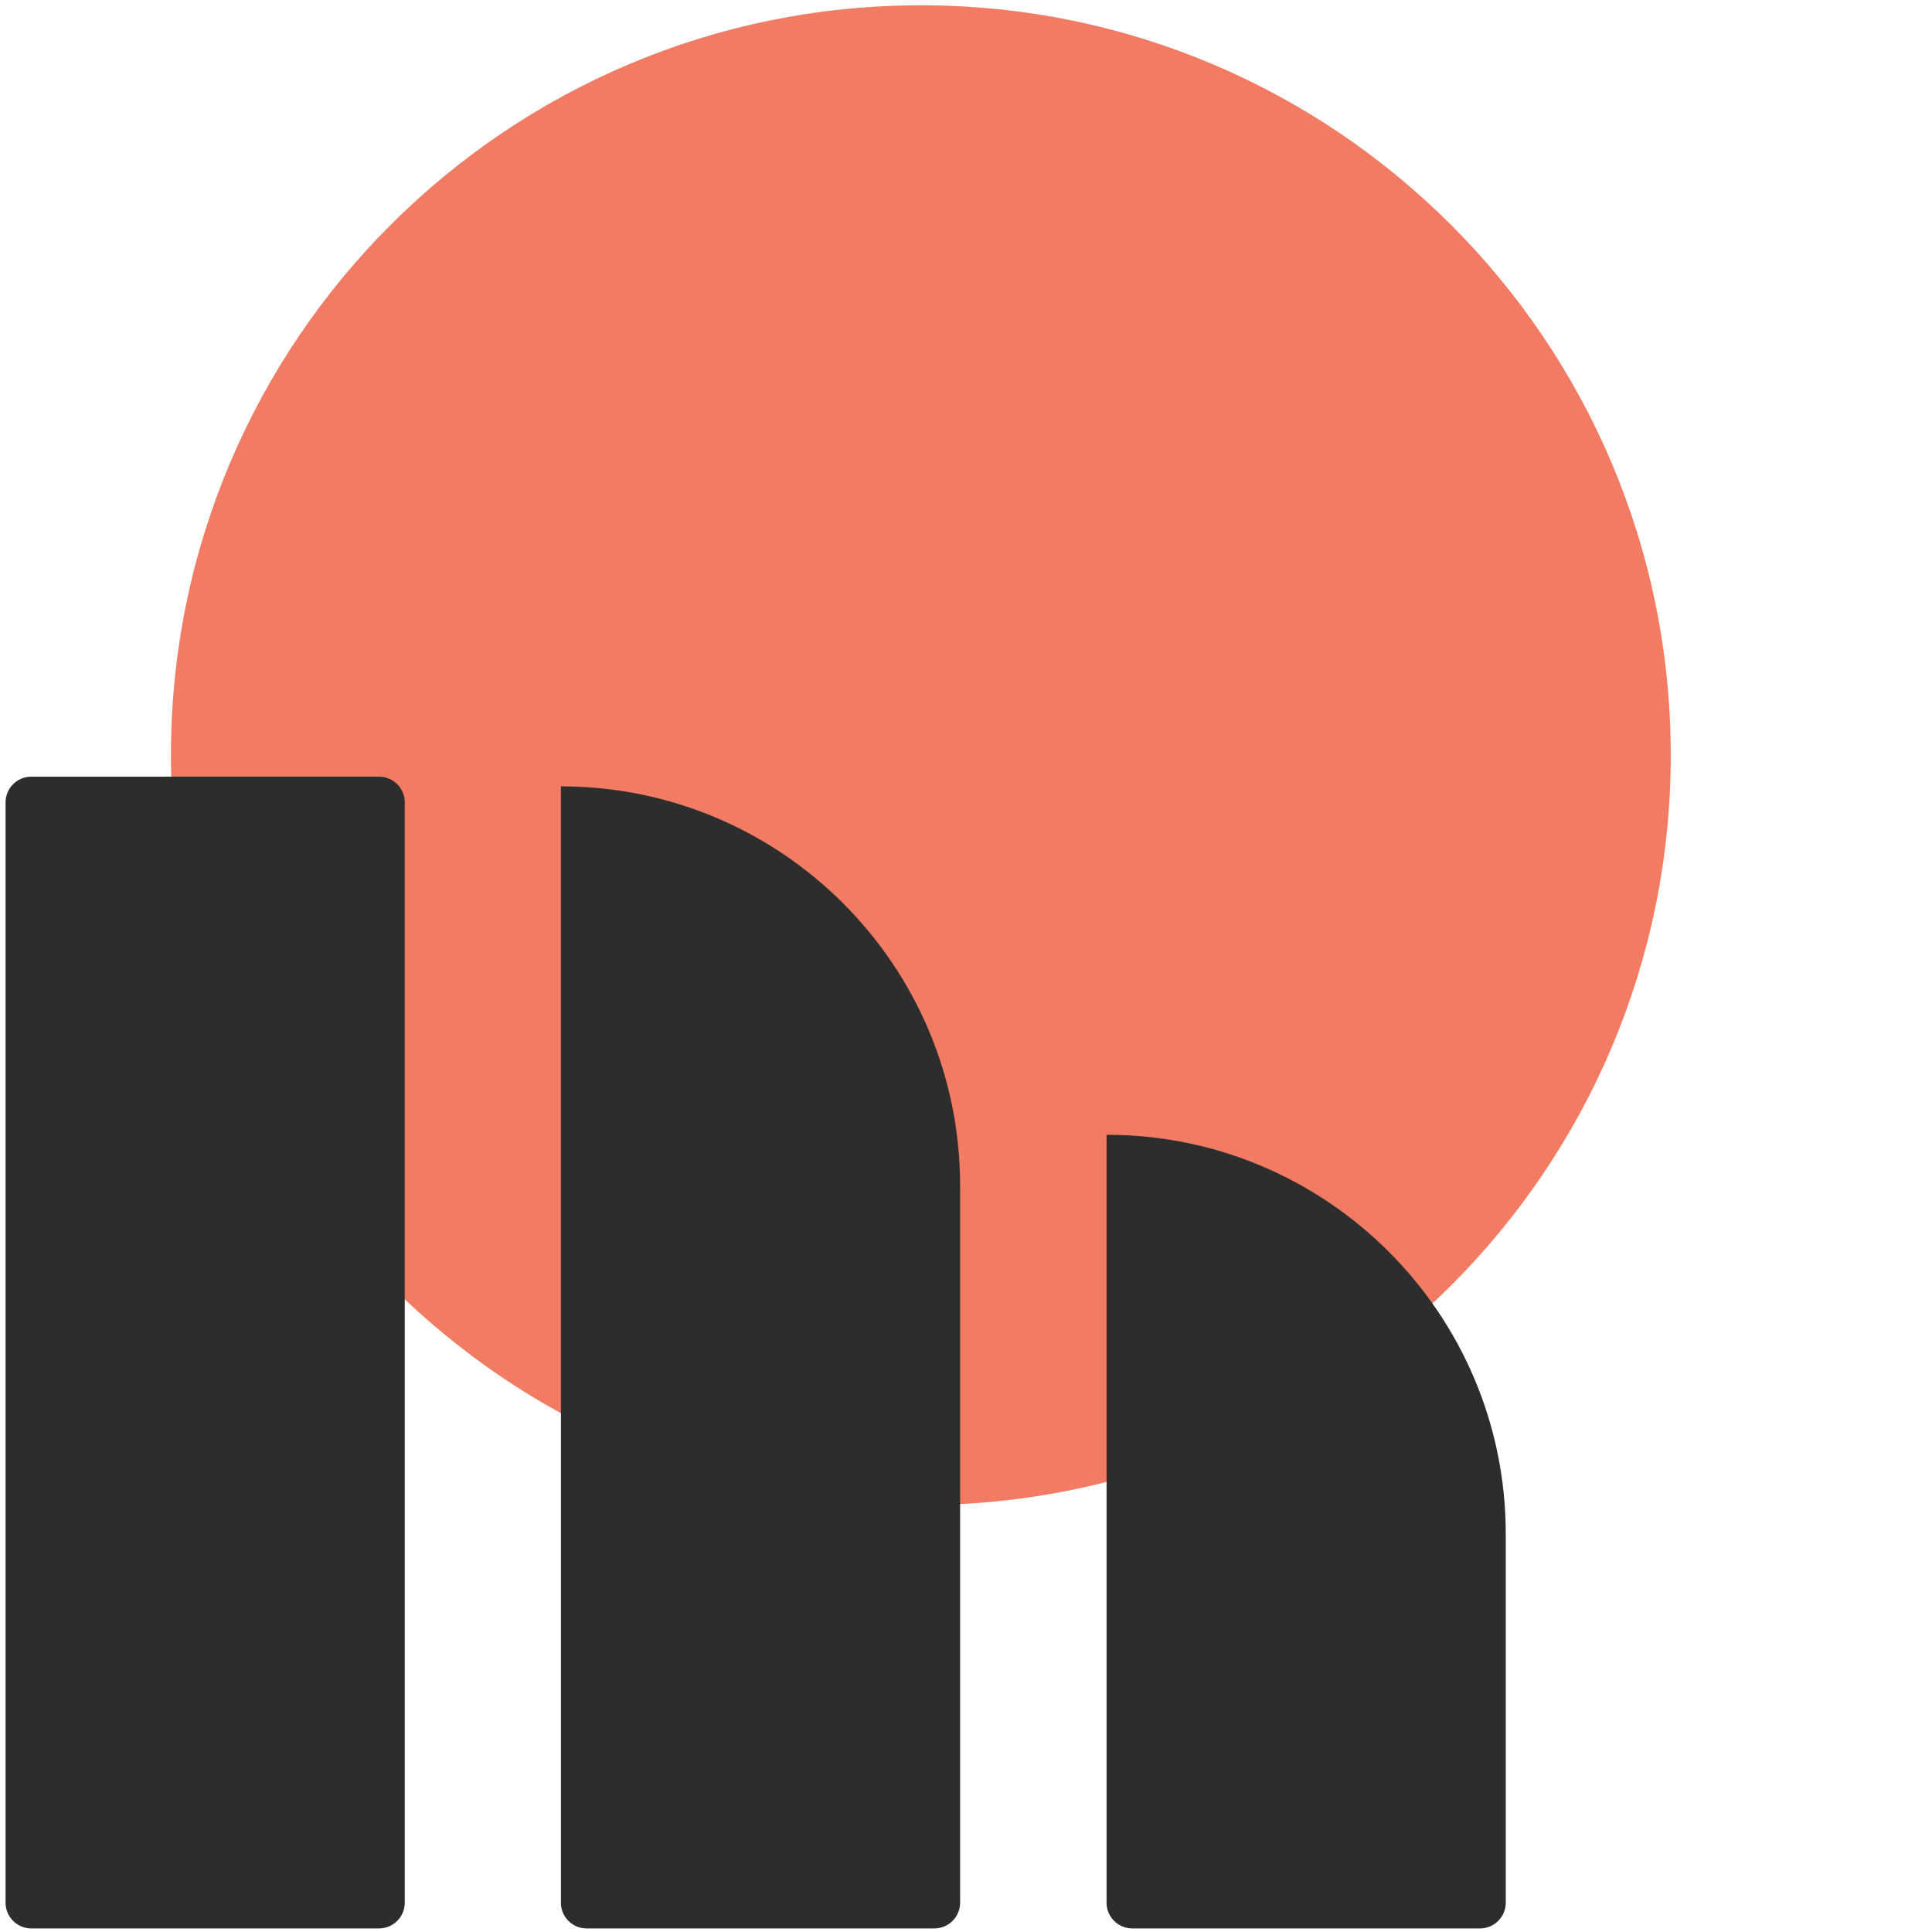
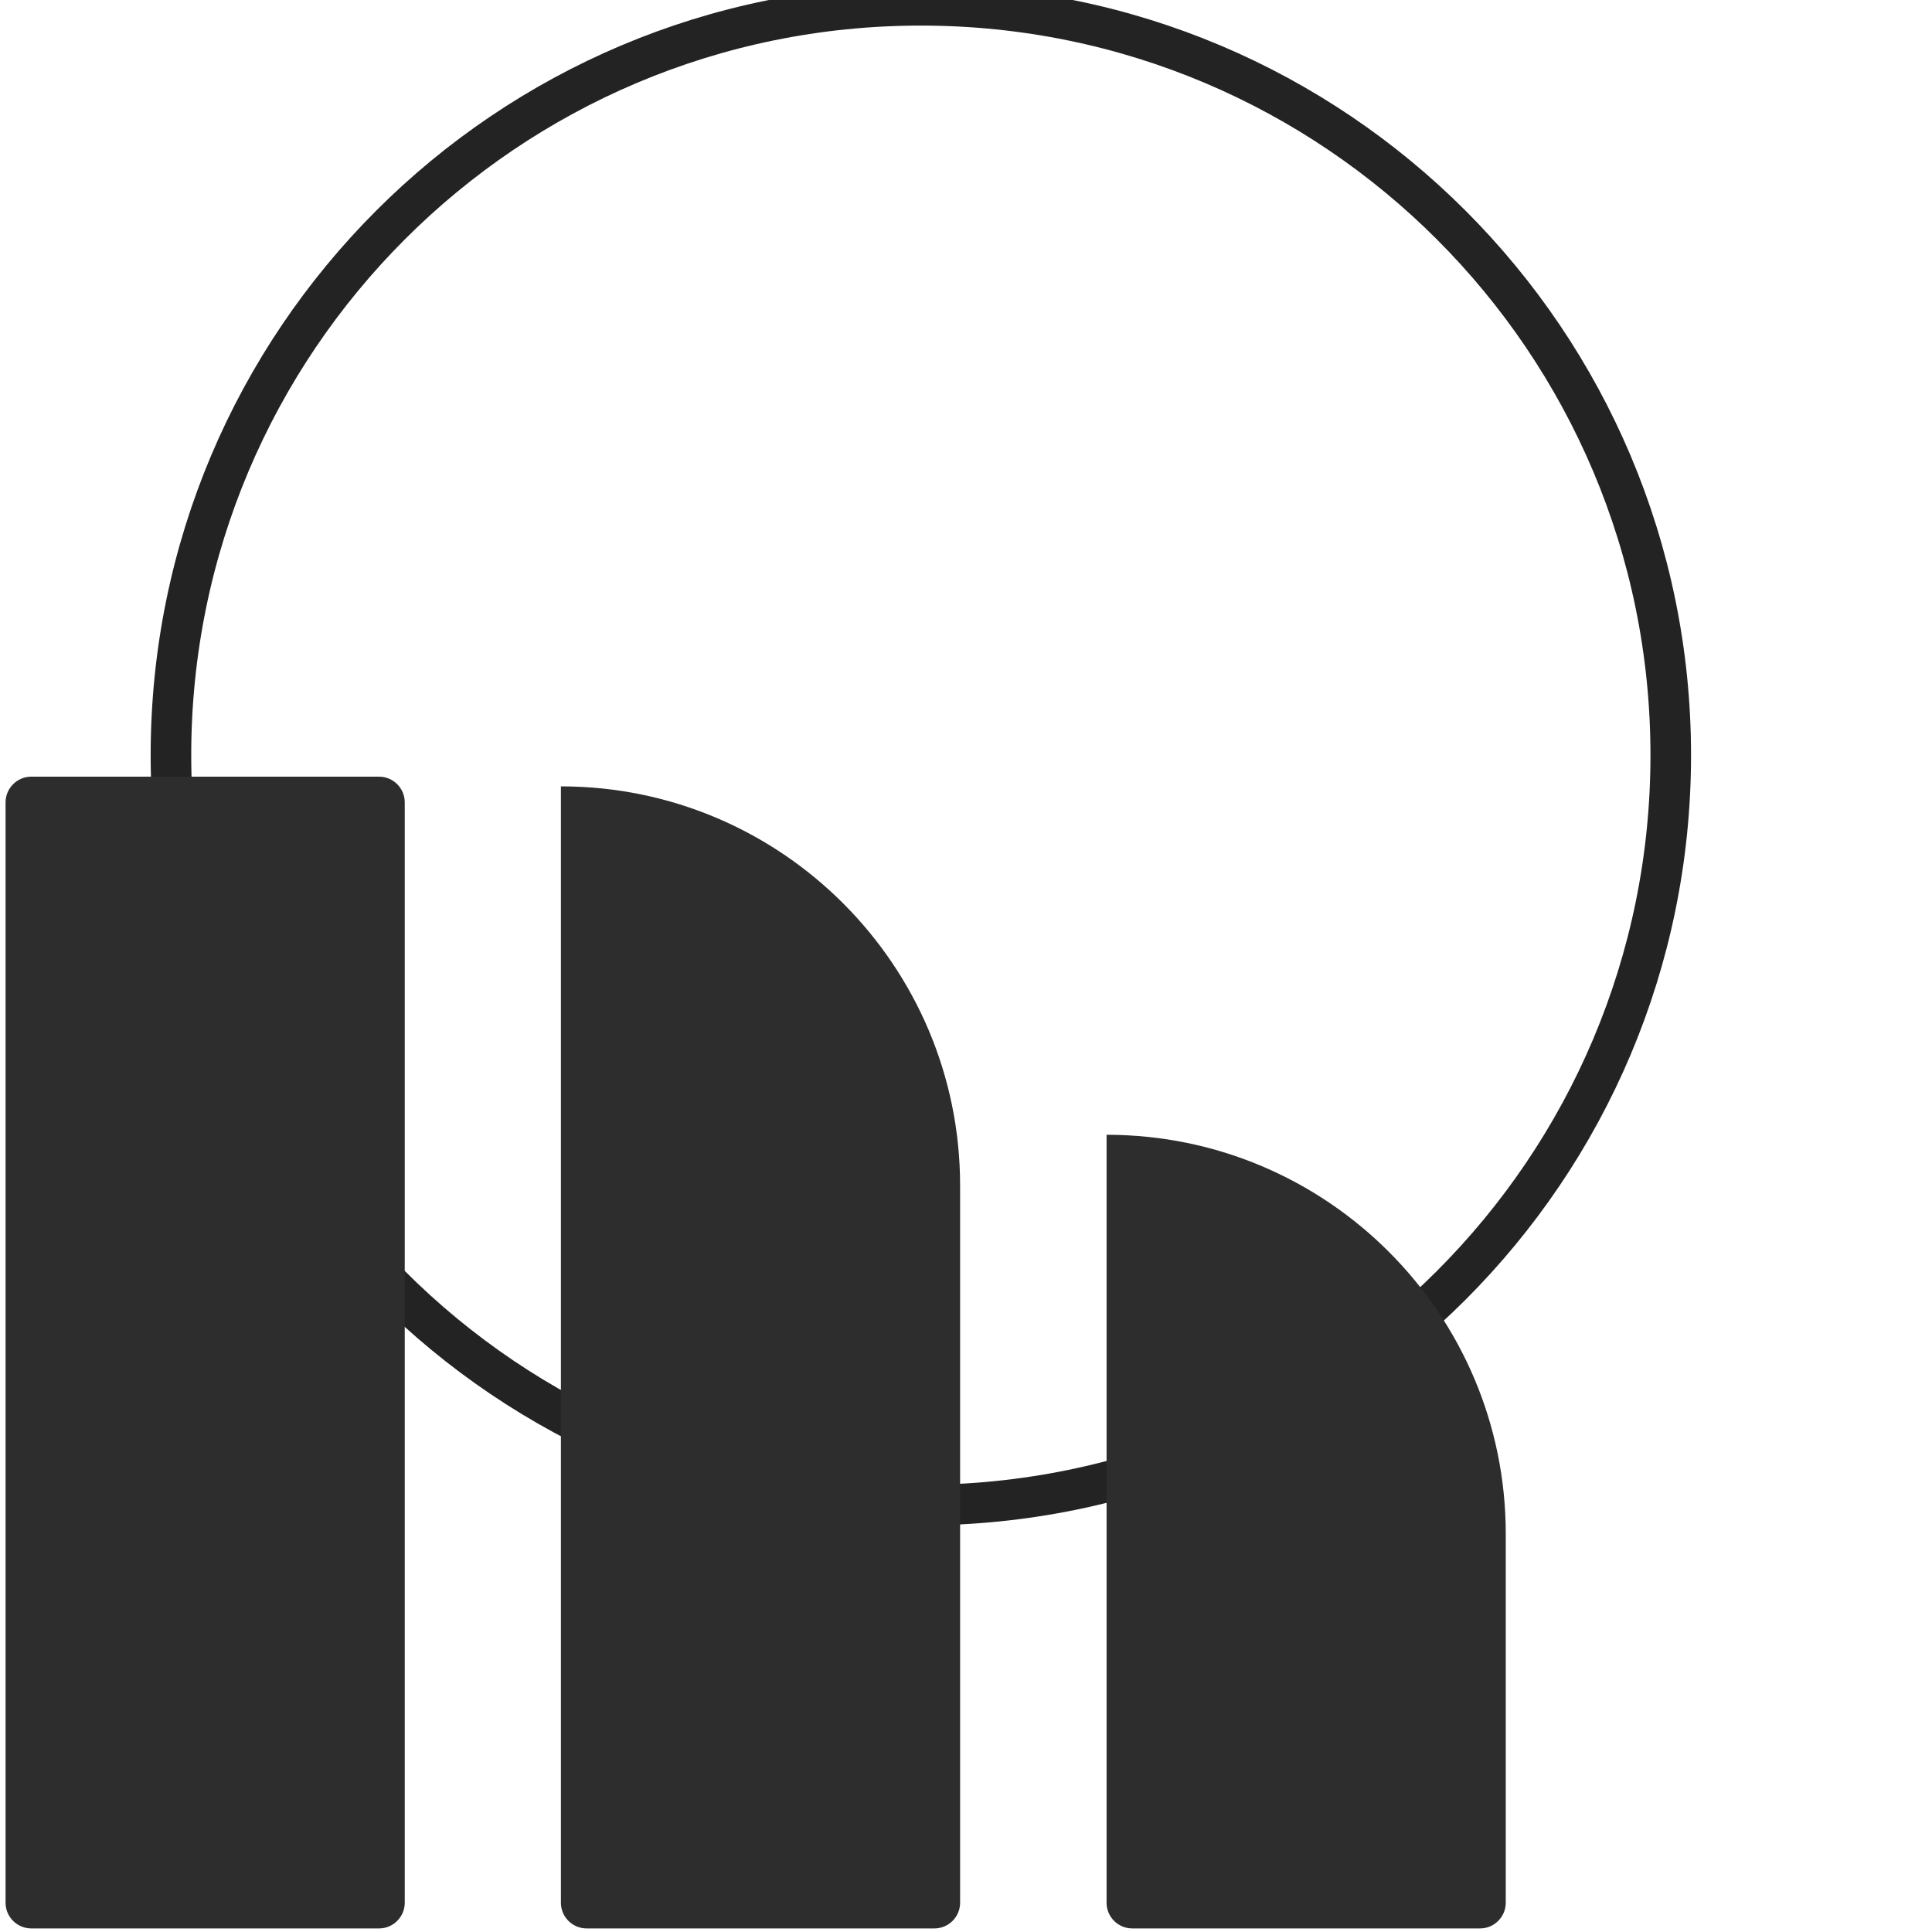
<svg xmlns="http://www.w3.org/2000/svg" id="Layer_1" viewBox="0 0 1000 1000">
  <defs>
-     <style>.cls-1{fill:#f27b64;}.cls-2{fill:#2d2d2d;}</style>
+     <style>.cls-1{fill:#2d2d2d;}.cls-2{fill:none;stroke:#232323;stroke-miterlimit:10;stroke-width:21px;}</style>
  </defs>
-   <circle class="cls-1" cx="476.63" cy="390.89" r="388.15" />
+   <circle class="cls-2" cx="476.63" cy="390.89" r="388.15" />
  <g>
-     <rect class="cls-2" x="-191.88" y="596.76" width="596.15" height="206.62" rx="13.32" ry="13.32" transform="translate(-593.88 806.27) rotate(-90)" />
-     <path class="cls-2" d="M111.39,599.27H689.21c0,114.04-92.58,206.62-206.62,206.62H111.39c-7.34,0-13.31-5.96-13.31-13.31v-180.01c0-7.34,5.96-13.31,13.31-13.31Z" transform="translate(-308.94 1096.23) rotate(-90)" />
-     <path class="cls-2" d="M483.99,689.44h397.48c0,114.04-92.58,206.62-206.62,206.62h-190.86c-7.34,0-13.31-5.96-13.31-13.31v-180.01c0-7.34,5.96-13.31,13.31-13.31Z" transform="translate(-116.68 1468.83) rotate(-90)" />
+     <rect class="cls-1" x="-191.88" y="596.76" width="596.15" height="206.62" rx="13.32" ry="13.32" transform="translate(-593.88 806.27) rotate(-90)" />
+     <path class="cls-1" d="M111.39,599.27H689.21c0,114.04-92.58,206.62-206.62,206.62H111.39c-7.34,0-13.31-5.96-13.31-13.31v-180.01c0-7.34,5.96-13.31,13.31-13.31Z" transform="translate(-308.94 1096.23) rotate(-90)" />
+     <path class="cls-1" d="M483.99,689.44h397.48c0,114.04-92.58,206.62-206.62,206.62h-190.86c-7.34,0-13.31-5.96-13.31-13.31v-180.01c0-7.34,5.96-13.31,13.31-13.31Z" transform="translate(-116.68 1468.83) rotate(-90)" />
  </g>
</svg>
